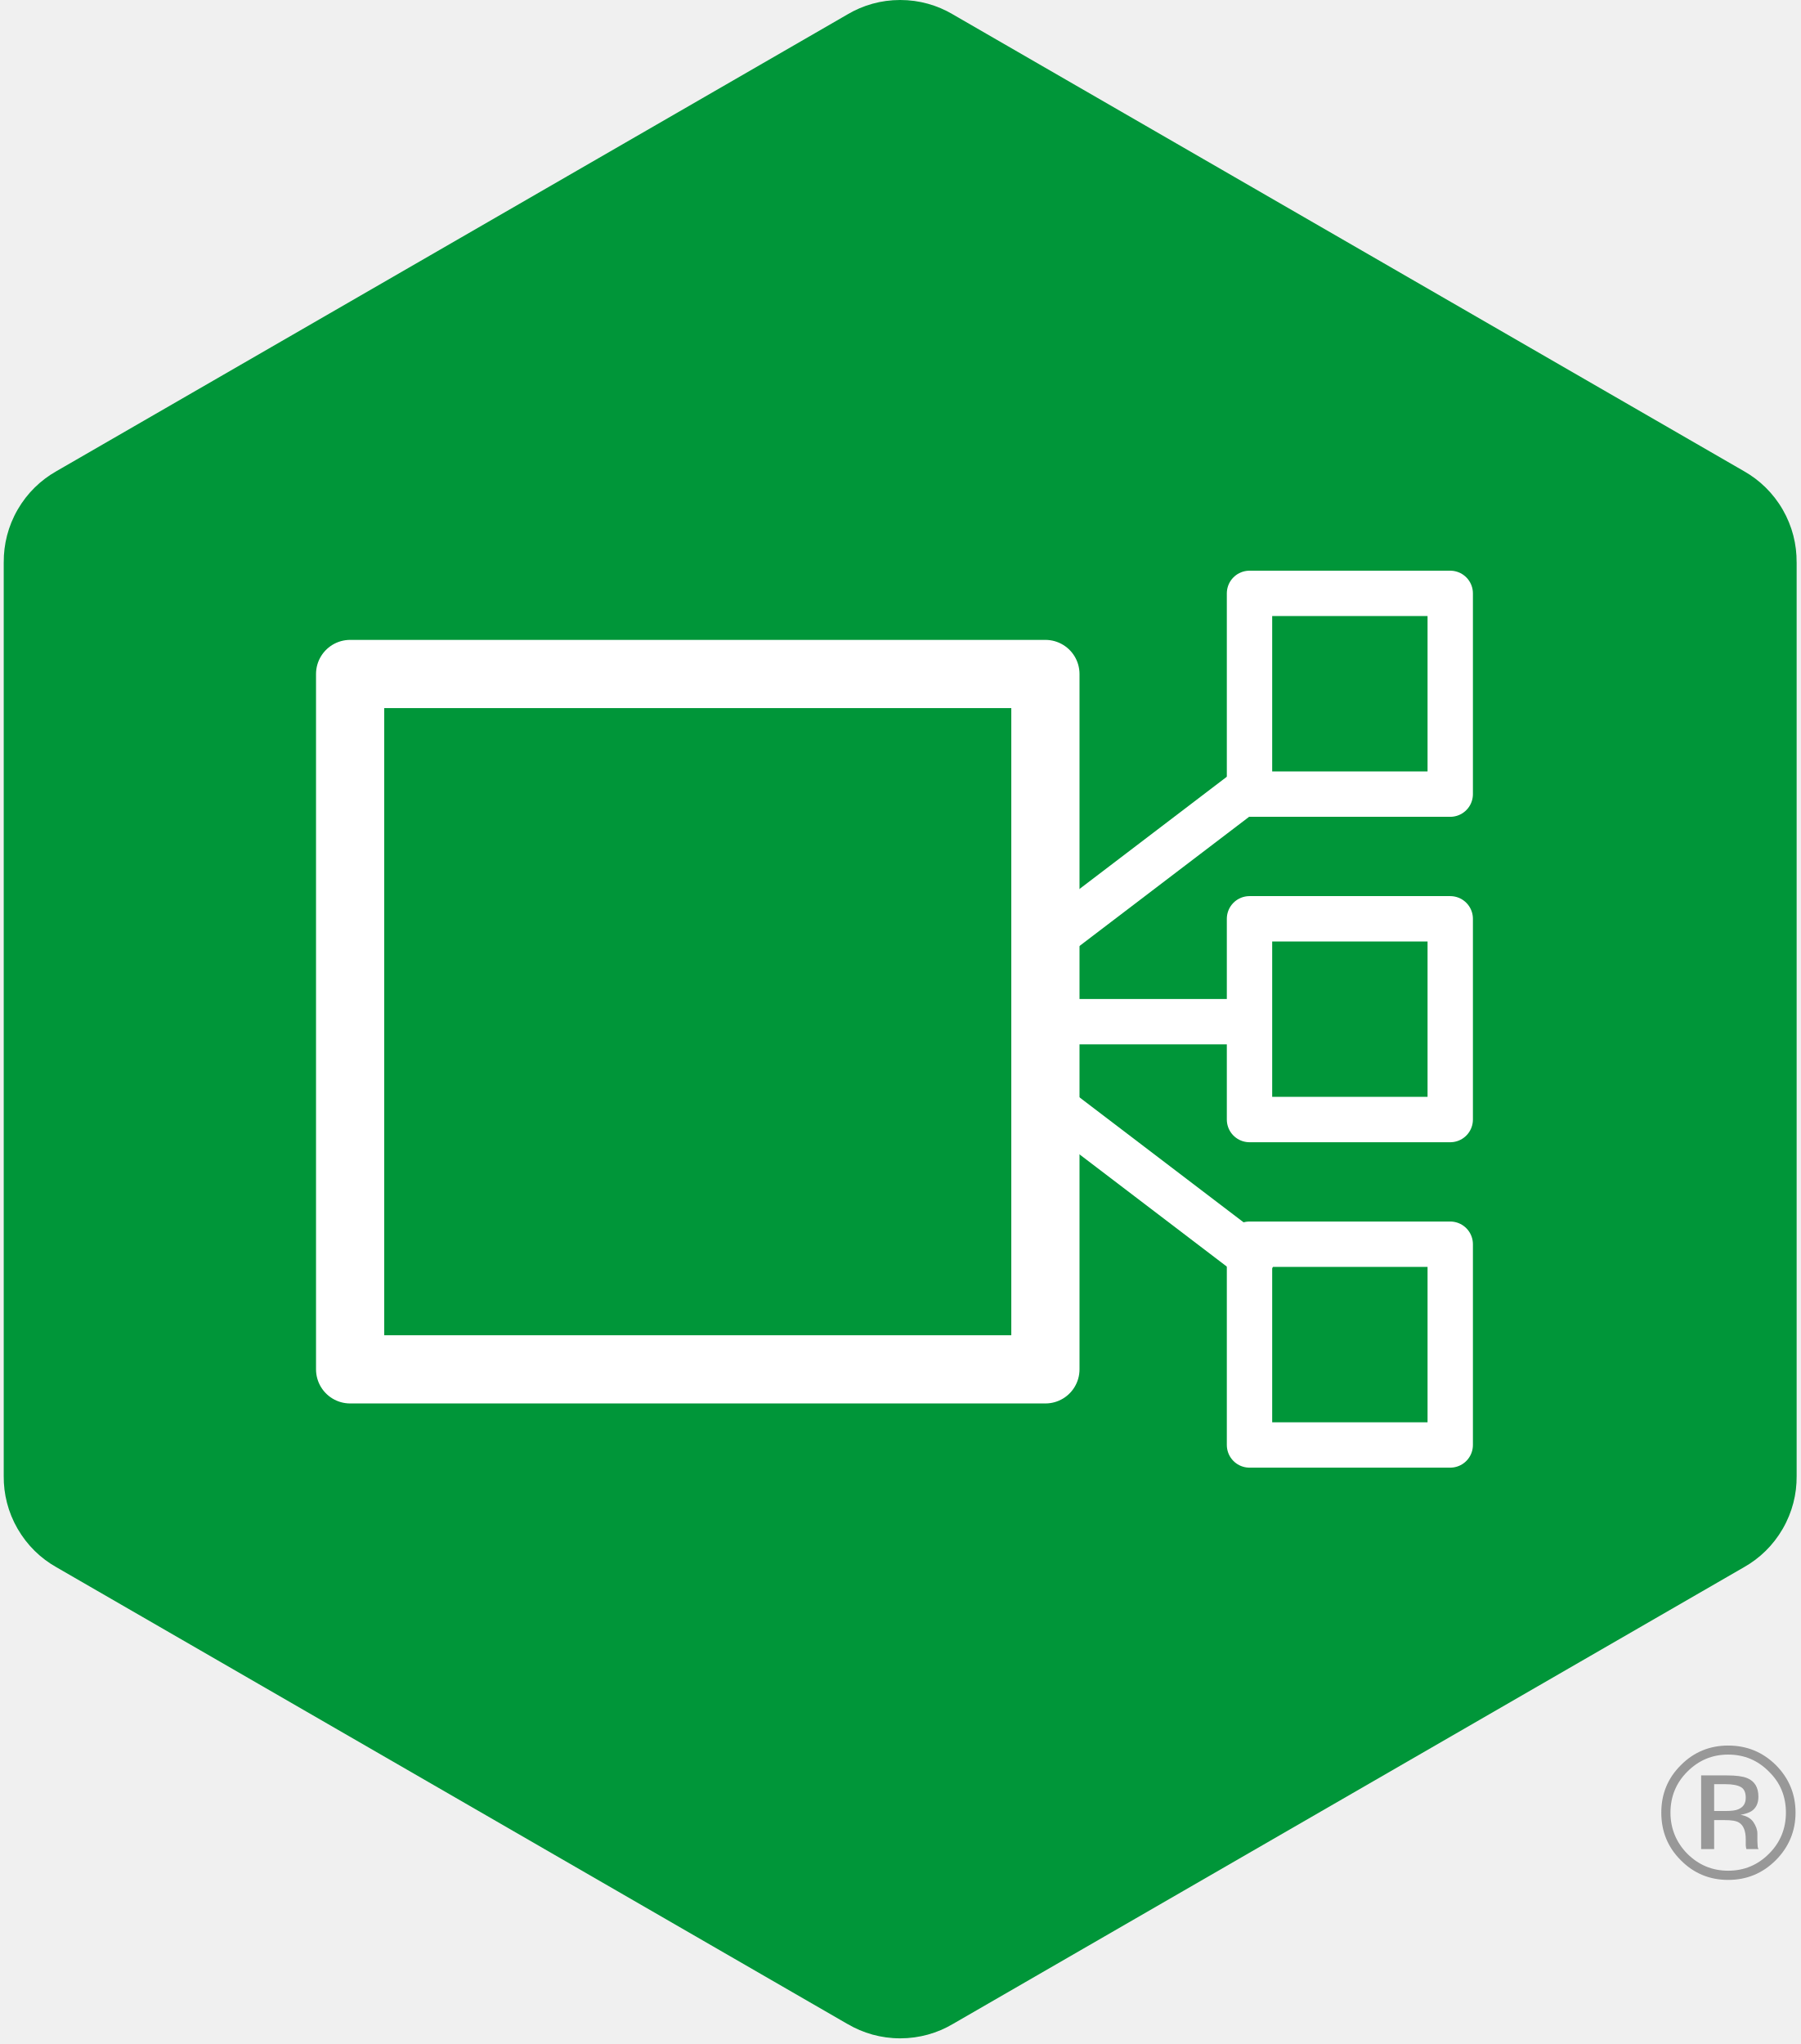
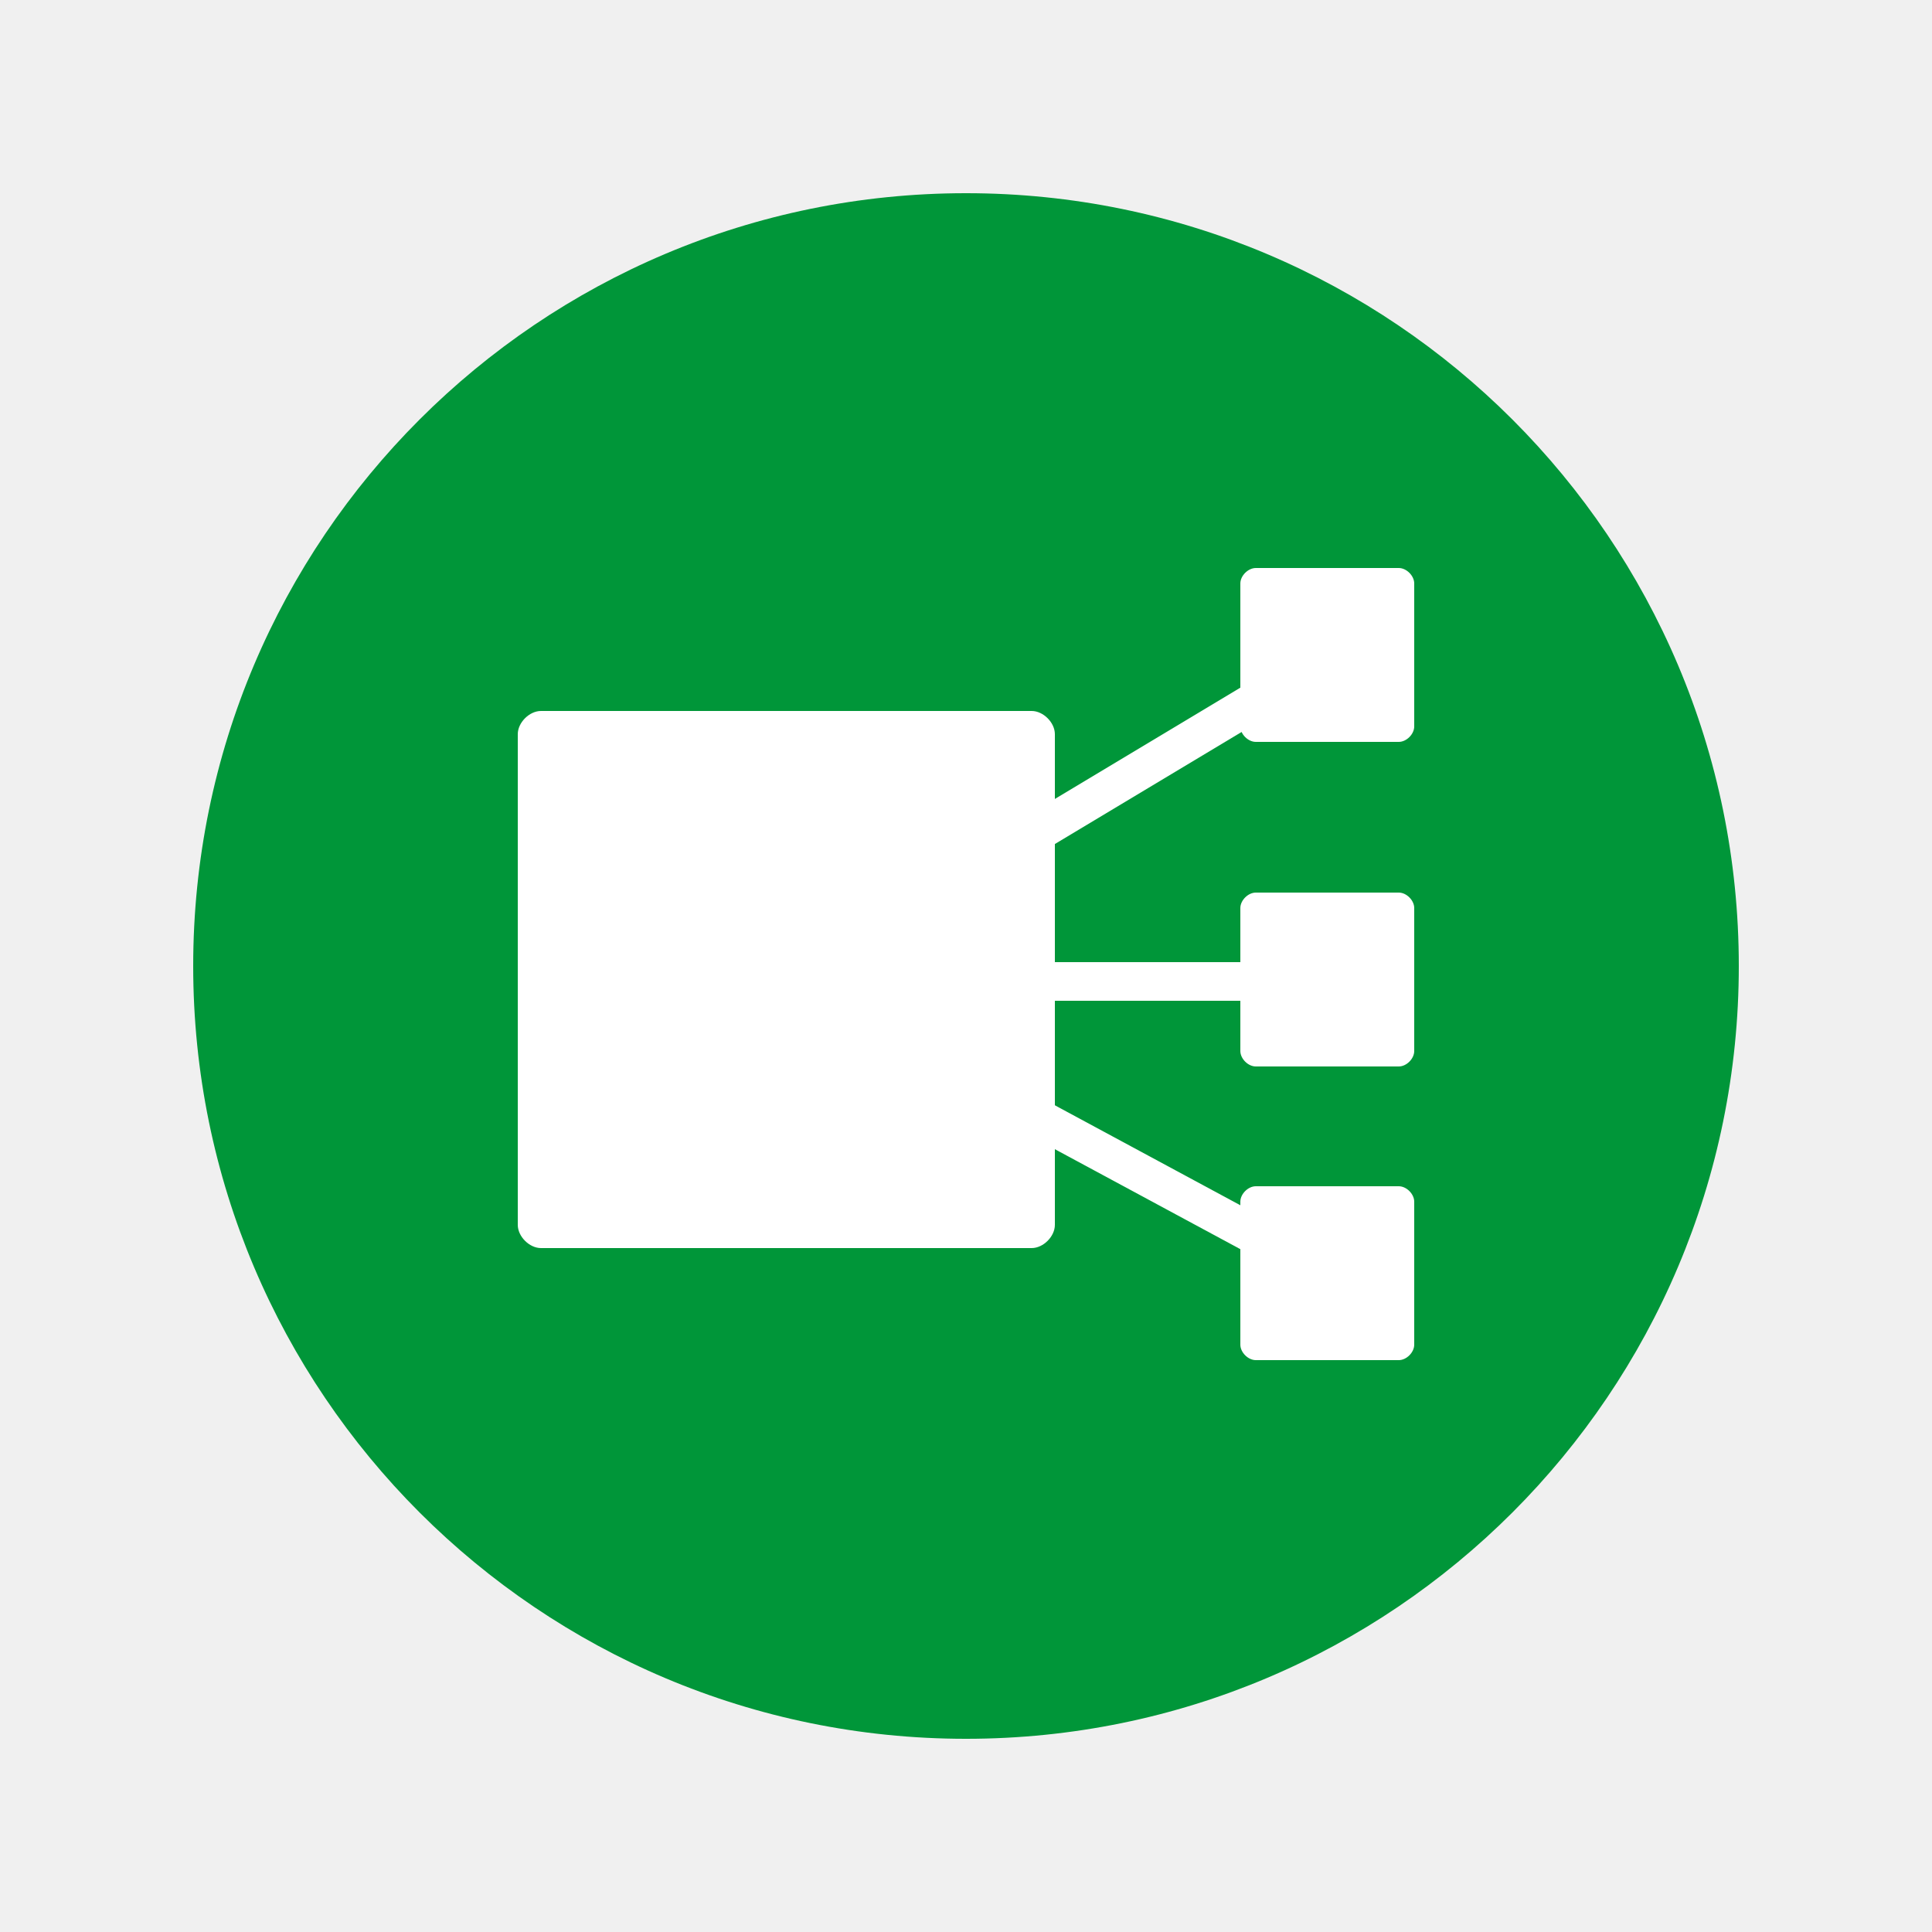
- <svg xmlns="http://www.w3.org/2000/svg" version="1.1" x="0px" y="0px" viewBox="0 0 318 361" style="enable-background:new 0 0 318 361;" xml:space="preserve">
-   <style type="text/css">
- 	.st0{fill:#FFFFFF;}
- 	.st1{fill:#989898;}
- 	.st2{fill:#009639;}
- 	.st3{fill:none;stroke:#FFFFFF;stroke-width:12.048;stroke-linecap:round;stroke-linejoin:round;stroke-miterlimit:10;}
- 	.st4{fill:none;stroke:#FFFFFF;stroke-width:8.012;stroke-linecap:round;stroke-linejoin:round;stroke-miterlimit:10;}
- </style>
-   <g id="Art">
- </g>
-   <g id="Layer_1">
- </g>
-   <g id="_x3C_Layer_x3E_">
-     <g>
-       <path class="st1" d="M300.475,326.571h2.297v-5.115h1.817c1.201,0,2.063,0.117,2.552,0.426    c0.803,0.471,1.213,1.48,1.213,2.976v1.049l0.051,0.391c0.028,0.087,0.028,0.122,0.035,0.164    c0.012,0.063,0.016,0.082,0.051,0.11h2.128l-0.077-0.145c-0.063-0.098-0.098-0.321-0.103-0.665    c-0.03-0.368-0.03-0.681-0.03-0.972v-0.969c0-0.651-0.243-1.316-0.712-2.027    c-0.482-0.686-1.241-1.093-2.266-1.274c0.81-0.136,1.447-0.351,1.889-0.613    c0.869-0.548,1.269-1.438,1.269-2.575c0-1.637-0.646-2.756-2.009-3.303c-0.751-0.309-1.929-0.466-3.561-0.466    h-4.544V326.571z M307.007,319.557c-0.461,0.199-1.194,0.29-2.184,0.29h-2.051v-4.736h1.957    c1.269,0,2.189,0.18,2.76,0.508c0.583,0.325,0.864,0.955,0.864,1.899    C308.353,318.525,307.915,319.185,307.007,319.557 M313.677,311.738c-2.337-2.306-5.132-3.449-8.435-3.449    c-3.233,0-6.054,1.143-8.337,3.449c-2.337,2.313-3.467,5.111-3.467,8.395c0,3.28,1.119,6.089,3.425,8.391    c2.29,2.337,5.115,3.495,8.379,3.495c3.303,0,6.099-1.159,8.435-3.495c2.29-2.313,3.472-5.134,3.472-8.391    C317.149,316.825,315.966,314.051,313.677,311.738 M312.471,312.915c1.999,1.952,2.978,4.387,2.978,7.218    c0,2.802-0.979,5.256-2.978,7.253c-1.969,1.988-4.387,3.008-7.23,3.008c-2.821,0-5.226-1.021-7.22-3.008    c-1.957-1.997-2.964-4.451-2.964-7.253c0-2.83,1.007-5.265,2.964-7.218c2.023-2.032,4.418-3.03,7.22-3.03    C308.072,309.886,310.478,310.883,312.471,312.915" />
+ <svg xmlns="http://www.w3.org/2000/svg" version="1.1" viewBox="0 0 50 50">
+   <defs>
+     <style>
+       .cls-1 {
+         fill: #009639;
+       }
+ 
+       .cls-2 {
+         fill: none;
+         stroke: #fff;
+         stroke-miterlimit: 10;
+       }
+ 
+       .cls-3 {
+         fill: #fff;
+       }
+     </style>
+   </defs>
+   <g>
+     <g id="Layer_1">
      <g>
-         <g>
-           <path class="st2" d="M3.113,270.005c1.693,2.936,4.079,5.226,6.832,6.78l139.765,80.693l0.004-0.004      c2.727,1.605,5.898,2.526,9.288,2.526c3.39,0,6.566-0.92,9.288-2.526l139.769-80.693      c2.753-1.553,5.131-3.839,6.828-6.775c1.697-2.936,2.487-6.143,2.456-9.306V99.313l-0.004-0.004      c0.026-3.159-0.763-6.37-2.456-9.306c-1.697-2.936-4.083-5.222-6.832-6.78L168.282,2.53V2.526      C165.559,0.92,162.388,0,158.998,0c-3.385,0-6.557,0.92-9.28,2.526v0.004L9.954,83.224      c-2.753,1.558-5.139,3.844-6.836,6.78c-1.693,2.936-2.482,6.147-2.456,9.306l-0.004,0.004v161.386      c-0.03,3.163,0.759,6.37,2.452,9.306" />
-         </g>
-         <g>
-           <rect x="61.844" y="119.038" class="st3" width="122.807" height="122.807" />
-           <rect x="220.702" y="104.799" class="st4" width="35.455" height="35.455" />
-           <rect x="220.702" y="162.273" class="st4" width="35.455" height="35.455" />
-           <rect x="220.702" y="219.746" class="st4" width="35.455" height="35.455" />
-           <g>
-             <line class="st4" x1="187.436" y1="180.442" x2="218.619" y2="180.442" />
-             <line class="st4" x1="185.775" y1="195.112" x2="221.185" y2="222.08" />
-             <line class="st4" x1="185.775" y1="165.771" x2="221.185" y2="138.803" />
-           </g>
-         </g>
+         <circle class="cls-1" cx="25" cy="25" r="20" />
+         <path class="cls-3" d="M26.7,32.3h-12.7c-.3,0-.6-.3-.6-.6v-12.7c0-.3.3-.6.6-.6h12.7c.3,0,.6.3.6.6v12.7c0,.3-.3.6-.6.6M36.2,19.2h-3.7c-.2,0-.4-.2-.4-.4v-3.7c0-.2.2-.4.4-.4h3.7c.2,0,.4.2.4.4v3.7c0,.2-.2.4-.4.4M36.2,27.6h-3.7c-.2,0-.4-.2-.4-.4v-3.7c0-.2.2-.4.4-.4h3.7c.2,0,.4.2.4.4v3.7c0,.2-.2.4-.4.4M36.2,35.2h-3.7c-.2,0-.4-.2-.4-.4v-3.7c0-.2.2-.4.4-.4h3.7c.2,0,.4.2.4.4v3.7c0,.2-.2.4-.4.4" />
+         <path class="cls-2" d="M34.4,25.4h-14s14-8.4,14-8.4M34.4,33l-14.1-7.6" />
      </g>
    </g>
  </g>
</svg>
